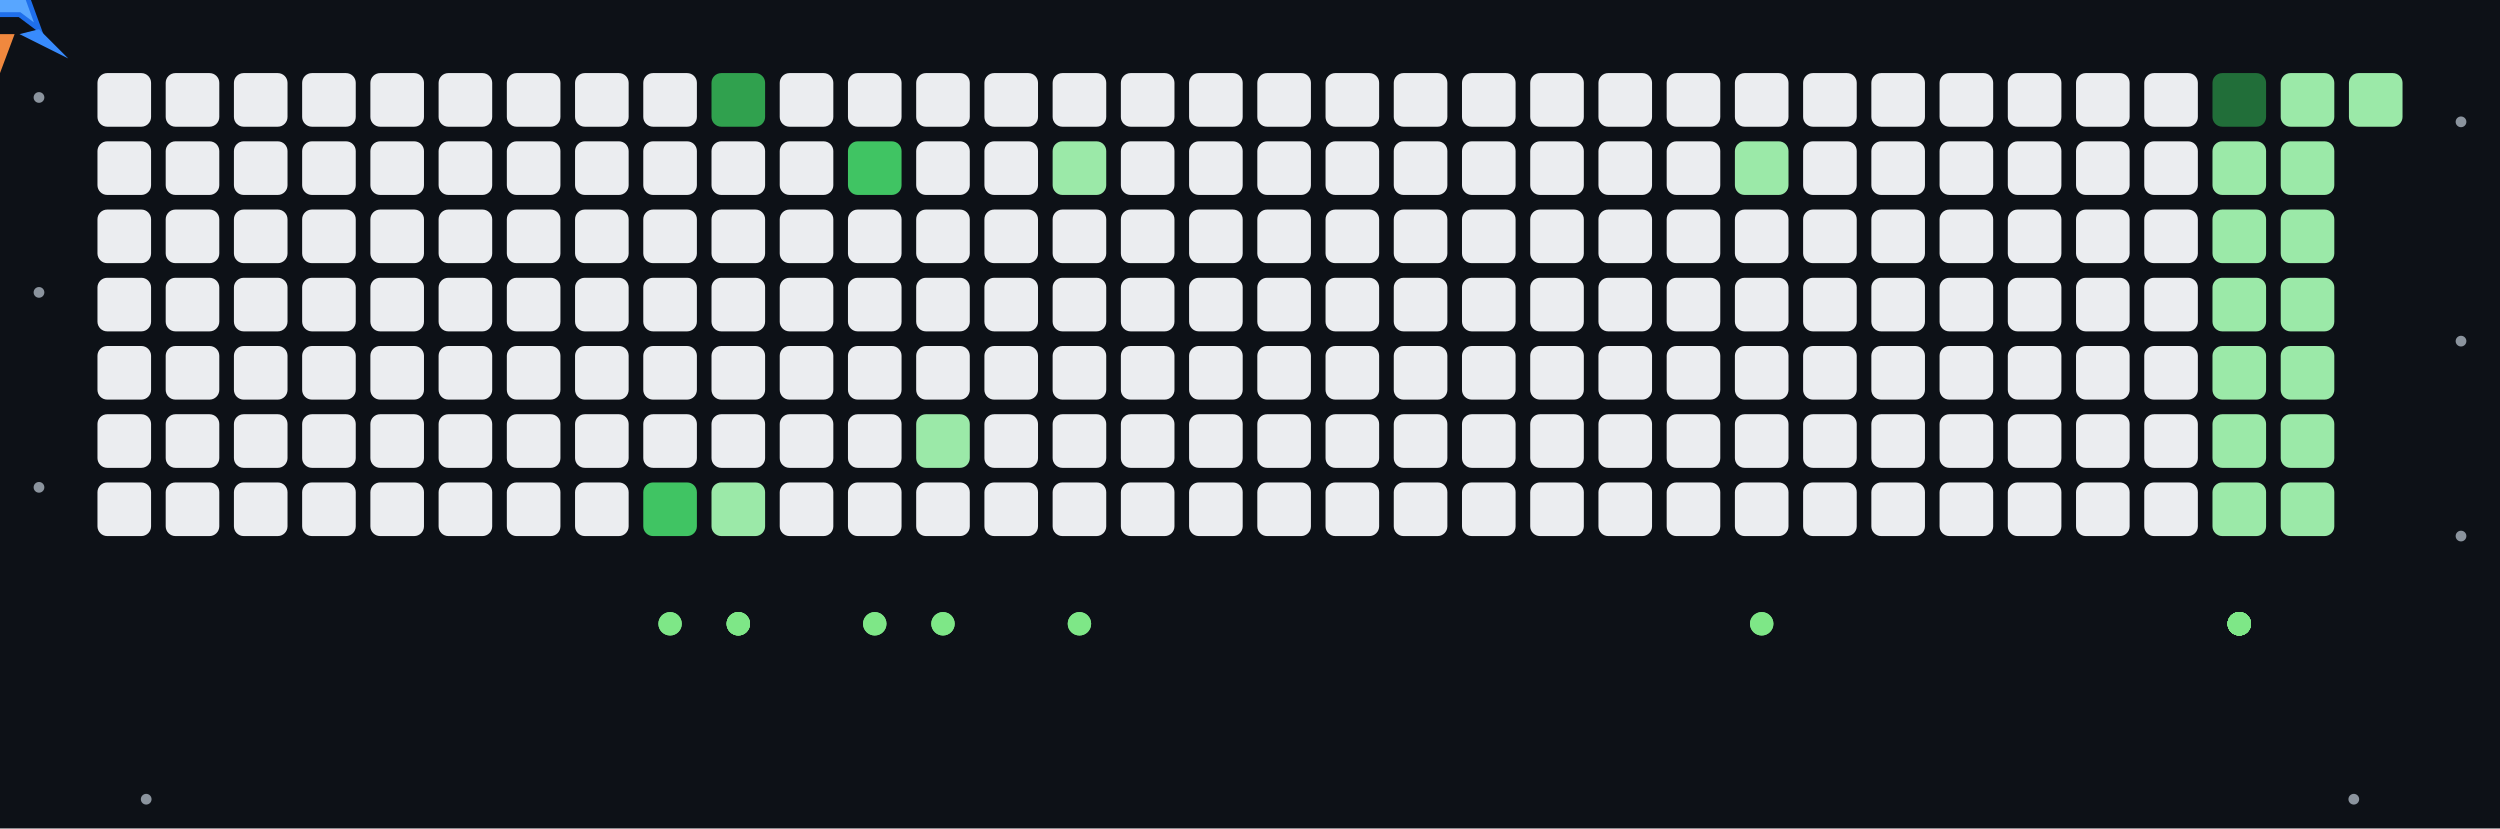
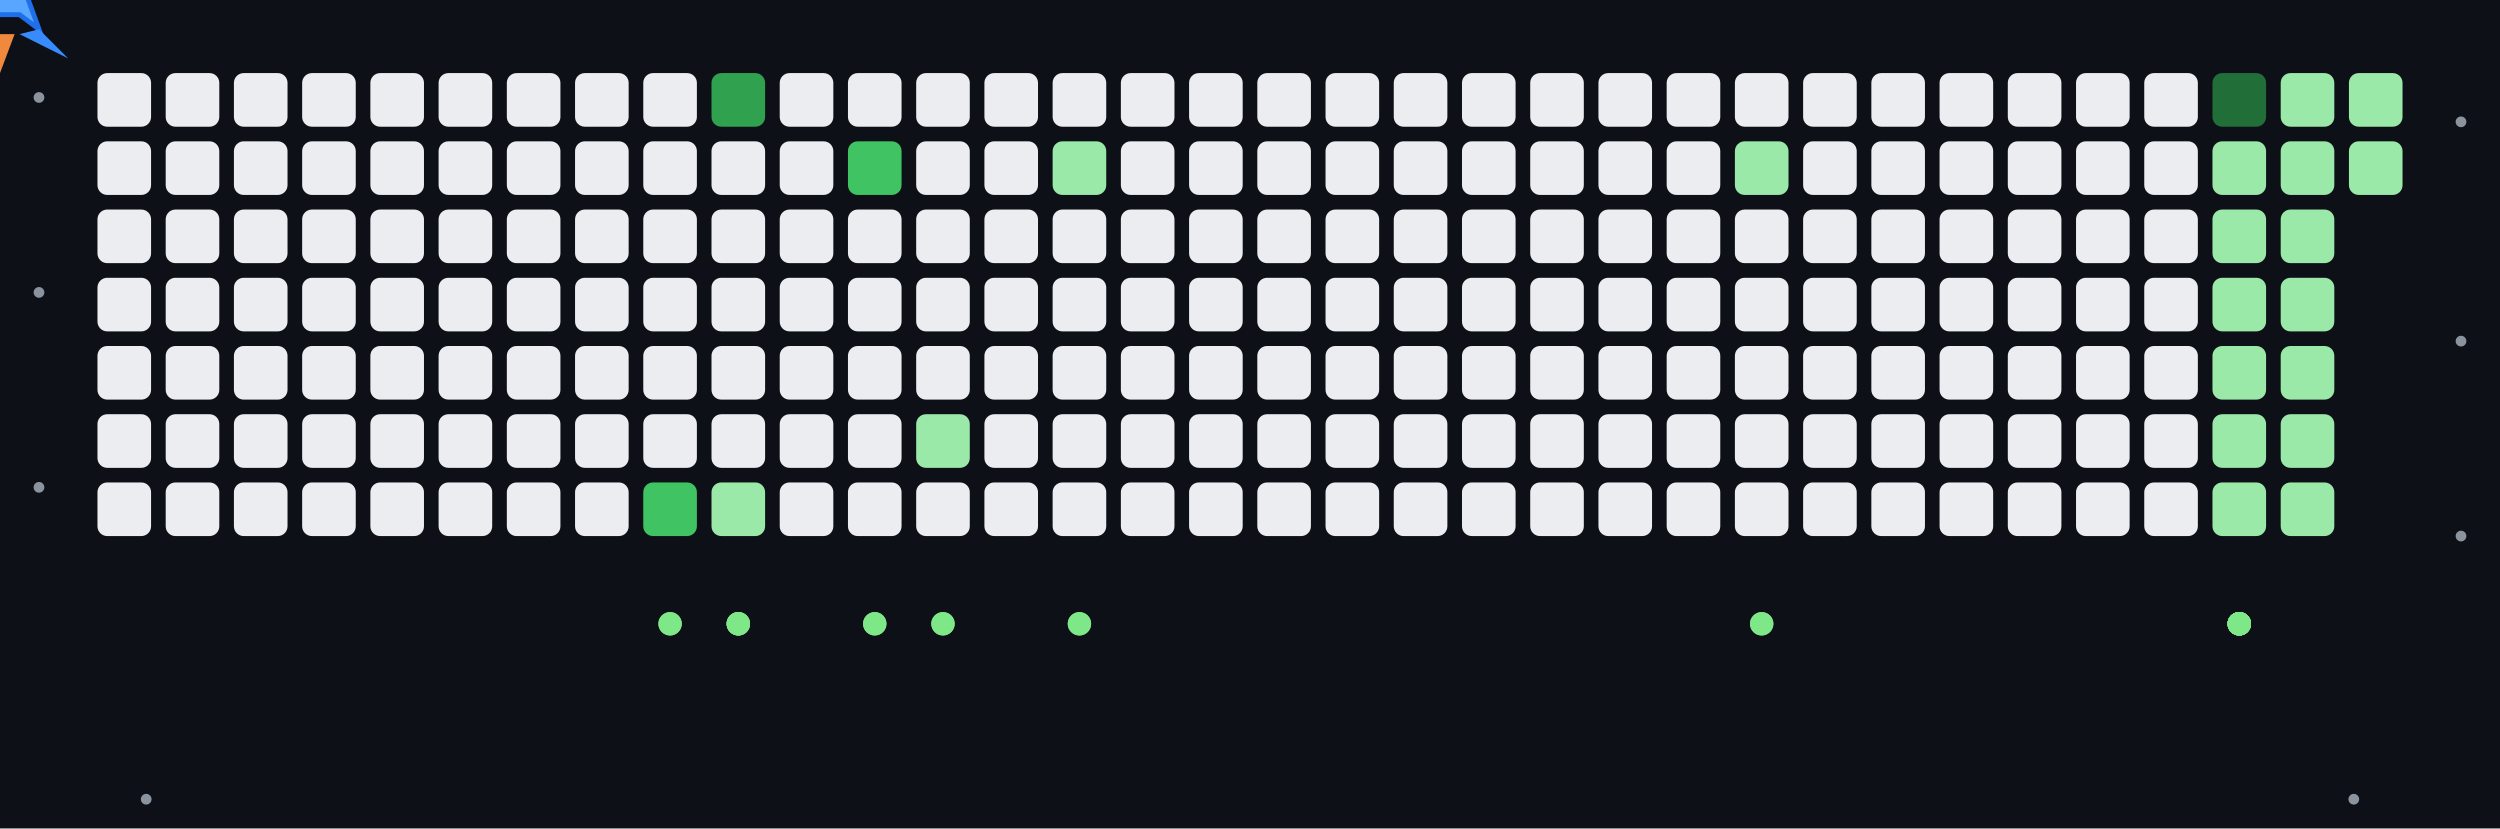
<svg xmlns="http://www.w3.org/2000/svg" viewBox="0 0 513 170">
  <rect x="0" y="0" width="513" height="170" fill="#0d1117" />
  <circle cx="8" cy="20" r="1.1" fill="#8b949e">
    <animate attributeName="opacity" values="0.2;1;0.2" dur="1.2s" repeatCount="indefinite" />
  </circle>
  <circle cx="8" cy="60" r="1.1" fill="#8b949e">
    <animate attributeName="opacity" values="0.2;1;0.2" dur="1.6s" repeatCount="indefinite" />
  </circle>
  <circle cx="8" cy="100" r="1.1" fill="#8b949e">
    <animate attributeName="opacity" values="0.2;1;0.2" dur="2s" repeatCount="indefinite" />
  </circle>
  <circle cx="505" cy="25" r="1.1" fill="#8b949e">
    <animate attributeName="opacity" values="0.2;1;0.2" dur="1.2s" repeatCount="indefinite" />
  </circle>
  <circle cx="505" cy="70" r="1.1" fill="#8b949e">
    <animate attributeName="opacity" values="0.2;1;0.2" dur="1.6s" repeatCount="indefinite" />
  </circle>
  <circle cx="505" cy="110" r="1.1" fill="#8b949e">
    <animate attributeName="opacity" values="0.2;1;0.2" dur="2s" repeatCount="indefinite" />
  </circle>
  <circle cx="30" cy="164" r="1.1" fill="#8b949e">
    <animate attributeName="opacity" values="0.2;1;0.2" dur="1.2s" repeatCount="indefinite" />
  </circle>
  <circle cx="483" cy="164" r="1.1" fill="#8b949e">
    <animate attributeName="opacity" values="0.2;1;0.2" dur="1.6s" repeatCount="indefinite" />
  </circle>
  <g id="grid">
    <rect x="20.00" y="15.00" width="11" height="11" rx="2" ry="2" fill="#ebedf0" />
    <rect x="20.00" y="29.00" width="11" height="11" rx="2" ry="2" fill="#ebedf0" />
    <rect x="20.00" y="43.00" width="11" height="11" rx="2" ry="2" fill="#ebedf0" />
    <rect x="20.00" y="57.00" width="11" height="11" rx="2" ry="2" fill="#ebedf0" />
    <rect x="20.00" y="71.00" width="11" height="11" rx="2" ry="2" fill="#ebedf0" />
    <rect x="20.00" y="85.00" width="11" height="11" rx="2" ry="2" fill="#ebedf0" />
    <rect x="20.00" y="99.00" width="11" height="11" rx="2" ry="2" fill="#ebedf0" />
    <rect x="34.00" y="15.00" width="11" height="11" rx="2" ry="2" fill="#ebedf0" />
    <rect x="34.00" y="29.00" width="11" height="11" rx="2" ry="2" fill="#ebedf0" />
    <rect x="34.00" y="43.00" width="11" height="11" rx="2" ry="2" fill="#ebedf0" />
    <rect x="34.00" y="57.00" width="11" height="11" rx="2" ry="2" fill="#ebedf0" />
    <rect x="34.00" y="71.00" width="11" height="11" rx="2" ry="2" fill="#ebedf0" />
    <rect x="34.00" y="85.00" width="11" height="11" rx="2" ry="2" fill="#ebedf0" />
    <rect x="34.00" y="99.00" width="11" height="11" rx="2" ry="2" fill="#ebedf0" />
    <rect x="48.00" y="15.00" width="11" height="11" rx="2" ry="2" fill="#ebedf0" />
    <rect x="48.00" y="29.00" width="11" height="11" rx="2" ry="2" fill="#ebedf0" />
    <rect x="48.00" y="43.00" width="11" height="11" rx="2" ry="2" fill="#ebedf0" />
    <rect x="48.00" y="57.00" width="11" height="11" rx="2" ry="2" fill="#ebedf0" />
    <rect x="48.00" y="71.00" width="11" height="11" rx="2" ry="2" fill="#ebedf0" />
    <rect x="48.00" y="85.00" width="11" height="11" rx="2" ry="2" fill="#ebedf0" />
    <rect x="48.00" y="99.00" width="11" height="11" rx="2" ry="2" fill="#ebedf0" />
    <rect x="62.00" y="15.00" width="11" height="11" rx="2" ry="2" fill="#ebedf0" />
    <rect x="62.00" y="29.00" width="11" height="11" rx="2" ry="2" fill="#ebedf0" />
    <rect x="62.00" y="43.00" width="11" height="11" rx="2" ry="2" fill="#ebedf0" />
    <rect x="62.00" y="57.00" width="11" height="11" rx="2" ry="2" fill="#ebedf0" />
    <rect x="62.00" y="71.00" width="11" height="11" rx="2" ry="2" fill="#ebedf0" />
    <rect x="62.00" y="85.00" width="11" height="11" rx="2" ry="2" fill="#ebedf0" />
    <rect x="62.00" y="99.00" width="11" height="11" rx="2" ry="2" fill="#ebedf0" />
    <rect x="76.00" y="15.00" width="11" height="11" rx="2" ry="2" fill="#ebedf0" />
    <rect x="76.00" y="29.00" width="11" height="11" rx="2" ry="2" fill="#ebedf0" />
    <rect x="76.00" y="43.00" width="11" height="11" rx="2" ry="2" fill="#ebedf0" />
    <rect x="76.00" y="57.00" width="11" height="11" rx="2" ry="2" fill="#ebedf0" />
    <rect x="76.00" y="71.00" width="11" height="11" rx="2" ry="2" fill="#ebedf0" />
    <rect x="76.00" y="85.00" width="11" height="11" rx="2" ry="2" fill="#ebedf0" />
    <rect x="76.00" y="99.00" width="11" height="11" rx="2" ry="2" fill="#ebedf0" />
    <rect x="90.00" y="15.00" width="11" height="11" rx="2" ry="2" fill="#ebedf0" />
    <rect x="90.00" y="29.00" width="11" height="11" rx="2" ry="2" fill="#ebedf0" />
    <rect x="90.00" y="43.00" width="11" height="11" rx="2" ry="2" fill="#ebedf0" />
    <rect x="90.00" y="57.00" width="11" height="11" rx="2" ry="2" fill="#ebedf0" />
    <rect x="90.00" y="71.00" width="11" height="11" rx="2" ry="2" fill="#ebedf0" />
    <rect x="90.00" y="85.00" width="11" height="11" rx="2" ry="2" fill="#ebedf0" />
    <rect x="90.00" y="99.00" width="11" height="11" rx="2" ry="2" fill="#ebedf0" />
    <rect x="104.00" y="15.00" width="11" height="11" rx="2" ry="2" fill="#ebedf0" />
    <rect x="104.00" y="29.00" width="11" height="11" rx="2" ry="2" fill="#ebedf0" />
    <rect x="104.00" y="43.00" width="11" height="11" rx="2" ry="2" fill="#ebedf0" />
    <rect x="104.00" y="57.00" width="11" height="11" rx="2" ry="2" fill="#ebedf0" />
    <rect x="104.00" y="71.00" width="11" height="11" rx="2" ry="2" fill="#ebedf0" />
    <rect x="104.00" y="85.00" width="11" height="11" rx="2" ry="2" fill="#ebedf0" />
    <rect x="104.00" y="99.00" width="11" height="11" rx="2" ry="2" fill="#ebedf0" />
    <rect x="118.00" y="15.00" width="11" height="11" rx="2" ry="2" fill="#ebedf0" />
    <rect x="118.00" y="29.00" width="11" height="11" rx="2" ry="2" fill="#ebedf0" />
    <rect x="118.00" y="43.00" width="11" height="11" rx="2" ry="2" fill="#ebedf0" />
    <rect x="118.00" y="57.00" width="11" height="11" rx="2" ry="2" fill="#ebedf0" />
    <rect x="118.00" y="71.00" width="11" height="11" rx="2" ry="2" fill="#ebedf0" />
    <rect x="118.00" y="85.00" width="11" height="11" rx="2" ry="2" fill="#ebedf0" />
    <rect x="118.00" y="99.00" width="11" height="11" rx="2" ry="2" fill="#ebedf0" />
    <rect x="132.00" y="15.00" width="11" height="11" rx="2" ry="2" fill="#ebedf0" />
    <rect x="132.00" y="29.00" width="11" height="11" rx="2" ry="2" fill="#ebedf0" />
    <rect x="132.00" y="43.00" width="11" height="11" rx="2" ry="2" fill="#ebedf0" />
    <rect x="132.00" y="57.00" width="11" height="11" rx="2" ry="2" fill="#ebedf0" />
    <rect x="132.00" y="71.00" width="11" height="11" rx="2" ry="2" fill="#ebedf0" />
    <rect x="132.00" y="85.00" width="11" height="11" rx="2" ry="2" fill="#ebedf0" />
    <rect x="132.00" y="99.00" width="11" height="11" rx="2" ry="2" fill="#40c463">
      <animate attributeName="fill" dur="20s" repeatCount="indefinite" keyTimes="0;0.132;0.138;0.869;0.875;1" values="#40c463;#40c463;#39d353;#40c463;#39d353;#40c463" />
    </rect>
    <rect x="146.00" y="15.00" width="11" height="11" rx="2" ry="2" fill="#30a14e">
      <animate attributeName="fill" dur="20s" repeatCount="indefinite" keyTimes="0;0.145;0.151;0.855;0.861;1" values="#30a14e;#30a14e;#39d353;#30a14e;#39d353;#30a14e" />
    </rect>
    <rect x="146.00" y="29.00" width="11" height="11" rx="2" ry="2" fill="#ebedf0" />
    <rect x="146.00" y="43.00" width="11" height="11" rx="2" ry="2" fill="#ebedf0" />
    <rect x="146.00" y="57.00" width="11" height="11" rx="2" ry="2" fill="#ebedf0" />
    <rect x="146.00" y="71.00" width="11" height="11" rx="2" ry="2" fill="#ebedf0" />
    <rect x="146.00" y="85.00" width="11" height="11" rx="2" ry="2" fill="#ebedf0" />
    <rect x="146.00" y="99.00" width="11" height="11" rx="2" ry="2" fill="#9be9a8">
      <animate attributeName="fill" dur="20s" repeatCount="indefinite" keyTimes="0;0.145;0.151;0.855;0.861;1" values="#9be9a8;#9be9a8;#39d353;#9be9a8;#39d353;#9be9a8" />
    </rect>
    <rect x="160.00" y="15.00" width="11" height="11" rx="2" ry="2" fill="#ebedf0" />
    <rect x="160.00" y="29.00" width="11" height="11" rx="2" ry="2" fill="#ebedf0" />
    <rect x="160.00" y="43.00" width="11" height="11" rx="2" ry="2" fill="#ebedf0" />
    <rect x="160.00" y="57.00" width="11" height="11" rx="2" ry="2" fill="#ebedf0" />
    <rect x="160.00" y="71.00" width="11" height="11" rx="2" ry="2" fill="#ebedf0" />
    <rect x="160.00" y="85.00" width="11" height="11" rx="2" ry="2" fill="#ebedf0" />
    <rect x="160.00" y="99.00" width="11" height="11" rx="2" ry="2" fill="#ebedf0" />
    <rect x="174.00" y="15.00" width="11" height="11" rx="2" ry="2" fill="#ebedf0" />
    <rect x="174.00" y="29.00" width="11" height="11" rx="2" ry="2" fill="#40c463">
      <animate attributeName="fill" dur="20s" repeatCount="indefinite" keyTimes="0;0.173;0.179;0.827;0.833;1" values="#40c463;#40c463;#39d353;#40c463;#39d353;#40c463" />
    </rect>
    <rect x="174.00" y="43.00" width="11" height="11" rx="2" ry="2" fill="#ebedf0" />
    <rect x="174.00" y="57.00" width="11" height="11" rx="2" ry="2" fill="#ebedf0" />
    <rect x="174.00" y="71.00" width="11" height="11" rx="2" ry="2" fill="#ebedf0" />
    <rect x="174.00" y="85.00" width="11" height="11" rx="2" ry="2" fill="#ebedf0" />
    <rect x="174.00" y="99.00" width="11" height="11" rx="2" ry="2" fill="#ebedf0" />
    <rect x="188.00" y="15.00" width="11" height="11" rx="2" ry="2" fill="#ebedf0" />
    <rect x="188.00" y="29.00" width="11" height="11" rx="2" ry="2" fill="#ebedf0" />
    <rect x="188.00" y="43.00" width="11" height="11" rx="2" ry="2" fill="#ebedf0" />
    <rect x="188.00" y="57.00" width="11" height="11" rx="2" ry="2" fill="#ebedf0" />
    <rect x="188.00" y="71.00" width="11" height="11" rx="2" ry="2" fill="#ebedf0" />
    <rect x="188.00" y="85.00" width="11" height="11" rx="2" ry="2" fill="#9be9a8">
      <animate attributeName="fill" dur="20s" repeatCount="indefinite" keyTimes="0;0.187;0.193;0.813;0.819;1" values="#9be9a8;#9be9a8;#39d353;#9be9a8;#39d353;#9be9a8" />
    </rect>
    <rect x="188.00" y="99.00" width="11" height="11" rx="2" ry="2" fill="#ebedf0" />
    <rect x="202.00" y="15.00" width="11" height="11" rx="2" ry="2" fill="#ebedf0" />
    <rect x="202.00" y="29.00" width="11" height="11" rx="2" ry="2" fill="#ebedf0" />
    <rect x="202.00" y="43.00" width="11" height="11" rx="2" ry="2" fill="#ebedf0" />
    <rect x="202.00" y="57.00" width="11" height="11" rx="2" ry="2" fill="#ebedf0" />
    <rect x="202.00" y="71.00" width="11" height="11" rx="2" ry="2" fill="#ebedf0" />
    <rect x="202.00" y="85.00" width="11" height="11" rx="2" ry="2" fill="#ebedf0" />
    <rect x="202.00" y="99.00" width="11" height="11" rx="2" ry="2" fill="#ebedf0" />
    <rect x="216.00" y="15.00" width="11" height="11" rx="2" ry="2" fill="#ebedf0" />
    <rect x="216.00" y="29.00" width="11" height="11" rx="2" ry="2" fill="#9be9a8">
      <animate attributeName="fill" dur="20s" repeatCount="indefinite" keyTimes="0;0.215;0.221;0.785;0.791;1" values="#9be9a8;#9be9a8;#39d353;#9be9a8;#39d353;#9be9a8" />
    </rect>
    <rect x="216.00" y="43.00" width="11" height="11" rx="2" ry="2" fill="#ebedf0" />
    <rect x="216.00" y="57.00" width="11" height="11" rx="2" ry="2" fill="#ebedf0" />
    <rect x="216.00" y="71.00" width="11" height="11" rx="2" ry="2" fill="#ebedf0" />
    <rect x="216.00" y="85.00" width="11" height="11" rx="2" ry="2" fill="#ebedf0" />
    <rect x="216.00" y="99.00" width="11" height="11" rx="2" ry="2" fill="#ebedf0" />
    <rect x="230.00" y="15.00" width="11" height="11" rx="2" ry="2" fill="#ebedf0" />
    <rect x="230.00" y="29.00" width="11" height="11" rx="2" ry="2" fill="#ebedf0" />
    <rect x="230.00" y="43.00" width="11" height="11" rx="2" ry="2" fill="#ebedf0" />
    <rect x="230.00" y="57.00" width="11" height="11" rx="2" ry="2" fill="#ebedf0" />
    <rect x="230.00" y="71.00" width="11" height="11" rx="2" ry="2" fill="#ebedf0" />
    <rect x="230.00" y="85.00" width="11" height="11" rx="2" ry="2" fill="#ebedf0" />
    <rect x="230.00" y="99.00" width="11" height="11" rx="2" ry="2" fill="#ebedf0" />
    <rect x="244.00" y="15.00" width="11" height="11" rx="2" ry="2" fill="#ebedf0" />
    <rect x="244.00" y="29.00" width="11" height="11" rx="2" ry="2" fill="#ebedf0" />
    <rect x="244.00" y="43.00" width="11" height="11" rx="2" ry="2" fill="#ebedf0" />
    <rect x="244.00" y="57.00" width="11" height="11" rx="2" ry="2" fill="#ebedf0" />
    <rect x="244.00" y="71.00" width="11" height="11" rx="2" ry="2" fill="#ebedf0" />
    <rect x="244.00" y="85.00" width="11" height="11" rx="2" ry="2" fill="#ebedf0" />
    <rect x="244.00" y="99.00" width="11" height="11" rx="2" ry="2" fill="#ebedf0" />
    <rect x="258.00" y="15.00" width="11" height="11" rx="2" ry="2" fill="#ebedf0" />
    <rect x="258.00" y="29.00" width="11" height="11" rx="2" ry="2" fill="#ebedf0" />
    <rect x="258.00" y="43.00" width="11" height="11" rx="2" ry="2" fill="#ebedf0" />
    <rect x="258.00" y="57.00" width="11" height="11" rx="2" ry="2" fill="#ebedf0" />
    <rect x="258.00" y="71.00" width="11" height="11" rx="2" ry="2" fill="#ebedf0" />
    <rect x="258.00" y="85.00" width="11" height="11" rx="2" ry="2" fill="#ebedf0" />
    <rect x="258.00" y="99.00" width="11" height="11" rx="2" ry="2" fill="#ebedf0" />
    <rect x="272.00" y="15.00" width="11" height="11" rx="2" ry="2" fill="#ebedf0" />
    <rect x="272.00" y="29.00" width="11" height="11" rx="2" ry="2" fill="#ebedf0" />
    <rect x="272.00" y="43.00" width="11" height="11" rx="2" ry="2" fill="#ebedf0" />
    <rect x="272.00" y="57.00" width="11" height="11" rx="2" ry="2" fill="#ebedf0" />
    <rect x="272.00" y="71.00" width="11" height="11" rx="2" ry="2" fill="#ebedf0" />
    <rect x="272.00" y="85.00" width="11" height="11" rx="2" ry="2" fill="#ebedf0" />
    <rect x="272.00" y="99.00" width="11" height="11" rx="2" ry="2" fill="#ebedf0" />
    <rect x="286.00" y="15.00" width="11" height="11" rx="2" ry="2" fill="#ebedf0" />
    <rect x="286.00" y="29.00" width="11" height="11" rx="2" ry="2" fill="#ebedf0" />
    <rect x="286.00" y="43.00" width="11" height="11" rx="2" ry="2" fill="#ebedf0" />
    <rect x="286.00" y="57.00" width="11" height="11" rx="2" ry="2" fill="#ebedf0" />
    <rect x="286.00" y="71.00" width="11" height="11" rx="2" ry="2" fill="#ebedf0" />
    <rect x="286.00" y="85.00" width="11" height="11" rx="2" ry="2" fill="#ebedf0" />
    <rect x="286.00" y="99.00" width="11" height="11" rx="2" ry="2" fill="#ebedf0" />
    <rect x="300.00" y="15.00" width="11" height="11" rx="2" ry="2" fill="#ebedf0" />
    <rect x="300.00" y="29.00" width="11" height="11" rx="2" ry="2" fill="#ebedf0" />
    <rect x="300.00" y="43.00" width="11" height="11" rx="2" ry="2" fill="#ebedf0" />
    <rect x="300.00" y="57.00" width="11" height="11" rx="2" ry="2" fill="#ebedf0" />
    <rect x="300.00" y="71.00" width="11" height="11" rx="2" ry="2" fill="#ebedf0" />
    <rect x="300.00" y="85.00" width="11" height="11" rx="2" ry="2" fill="#ebedf0" />
    <rect x="300.00" y="99.00" width="11" height="11" rx="2" ry="2" fill="#ebedf0" />
    <rect x="314.00" y="15.00" width="11" height="11" rx="2" ry="2" fill="#ebedf0" />
    <rect x="314.00" y="29.00" width="11" height="11" rx="2" ry="2" fill="#ebedf0" />
    <rect x="314.00" y="43.00" width="11" height="11" rx="2" ry="2" fill="#ebedf0" />
    <rect x="314.00" y="57.00" width="11" height="11" rx="2" ry="2" fill="#ebedf0" />
    <rect x="314.00" y="71.00" width="11" height="11" rx="2" ry="2" fill="#ebedf0" />
    <rect x="314.00" y="85.00" width="11" height="11" rx="2" ry="2" fill="#ebedf0" />
    <rect x="314.00" y="99.00" width="11" height="11" rx="2" ry="2" fill="#ebedf0" />
    <rect x="328.00" y="15.00" width="11" height="11" rx="2" ry="2" fill="#ebedf0" />
    <rect x="328.00" y="29.00" width="11" height="11" rx="2" ry="2" fill="#ebedf0" />
    <rect x="328.00" y="43.00" width="11" height="11" rx="2" ry="2" fill="#ebedf0" />
    <rect x="328.00" y="57.00" width="11" height="11" rx="2" ry="2" fill="#ebedf0" />
    <rect x="328.00" y="71.00" width="11" height="11" rx="2" ry="2" fill="#ebedf0" />
    <rect x="328.00" y="85.00" width="11" height="11" rx="2" ry="2" fill="#ebedf0" />
    <rect x="328.00" y="99.00" width="11" height="11" rx="2" ry="2" fill="#ebedf0" />
    <rect x="342.00" y="15.00" width="11" height="11" rx="2" ry="2" fill="#ebedf0" />
    <rect x="342.00" y="29.00" width="11" height="11" rx="2" ry="2" fill="#ebedf0" />
    <rect x="342.00" y="43.00" width="11" height="11" rx="2" ry="2" fill="#ebedf0" />
    <rect x="342.00" y="57.00" width="11" height="11" rx="2" ry="2" fill="#ebedf0" />
    <rect x="342.00" y="71.00" width="11" height="11" rx="2" ry="2" fill="#ebedf0" />
    <rect x="342.00" y="85.00" width="11" height="11" rx="2" ry="2" fill="#ebedf0" />
    <rect x="342.00" y="99.00" width="11" height="11" rx="2" ry="2" fill="#ebedf0" />
    <rect x="356.00" y="15.00" width="11" height="11" rx="2" ry="2" fill="#ebedf0" />
    <rect x="356.00" y="29.00" width="11" height="11" rx="2" ry="2" fill="#9be9a8">
      <animate attributeName="fill" dur="20s" repeatCount="indefinite" keyTimes="0;0.354;0.36;0.645;0.651;1" values="#9be9a8;#9be9a8;#39d353;#9be9a8;#39d353;#9be9a8" />
    </rect>
    <rect x="356.00" y="43.00" width="11" height="11" rx="2" ry="2" fill="#ebedf0" />
    <rect x="356.00" y="57.00" width="11" height="11" rx="2" ry="2" fill="#ebedf0" />
    <rect x="356.00" y="71.00" width="11" height="11" rx="2" ry="2" fill="#ebedf0" />
    <rect x="356.00" y="85.00" width="11" height="11" rx="2" ry="2" fill="#ebedf0" />
    <rect x="356.00" y="99.00" width="11" height="11" rx="2" ry="2" fill="#ebedf0" />
    <rect x="370.00" y="15.00" width="11" height="11" rx="2" ry="2" fill="#ebedf0" />
    <rect x="370.00" y="29.00" width="11" height="11" rx="2" ry="2" fill="#ebedf0" />
    <rect x="370.00" y="43.00" width="11" height="11" rx="2" ry="2" fill="#ebedf0" />
    <rect x="370.00" y="57.00" width="11" height="11" rx="2" ry="2" fill="#ebedf0" />
    <rect x="370.00" y="71.00" width="11" height="11" rx="2" ry="2" fill="#ebedf0" />
    <rect x="370.00" y="85.00" width="11" height="11" rx="2" ry="2" fill="#ebedf0" />
    <rect x="370.00" y="99.00" width="11" height="11" rx="2" ry="2" fill="#ebedf0" />
    <rect x="384.00" y="15.00" width="11" height="11" rx="2" ry="2" fill="#ebedf0" />
    <rect x="384.00" y="29.00" width="11" height="11" rx="2" ry="2" fill="#ebedf0" />
    <rect x="384.00" y="43.00" width="11" height="11" rx="2" ry="2" fill="#ebedf0" />
    <rect x="384.00" y="57.00" width="11" height="11" rx="2" ry="2" fill="#ebedf0" />
    <rect x="384.00" y="71.00" width="11" height="11" rx="2" ry="2" fill="#ebedf0" />
    <rect x="384.00" y="85.00" width="11" height="11" rx="2" ry="2" fill="#ebedf0" />
    <rect x="384.00" y="99.00" width="11" height="11" rx="2" ry="2" fill="#ebedf0" />
    <rect x="398.00" y="15.00" width="11" height="11" rx="2" ry="2" fill="#ebedf0" />
    <rect x="398.00" y="29.00" width="11" height="11" rx="2" ry="2" fill="#ebedf0" />
    <rect x="398.00" y="43.00" width="11" height="11" rx="2" ry="2" fill="#ebedf0" />
    <rect x="398.00" y="57.00" width="11" height="11" rx="2" ry="2" fill="#ebedf0" />
    <rect x="398.00" y="71.00" width="11" height="11" rx="2" ry="2" fill="#ebedf0" />
    <rect x="398.00" y="85.00" width="11" height="11" rx="2" ry="2" fill="#ebedf0" />
    <rect x="398.00" y="99.00" width="11" height="11" rx="2" ry="2" fill="#ebedf0" />
    <rect x="412.00" y="15.00" width="11" height="11" rx="2" ry="2" fill="#ebedf0" />
    <rect x="412.00" y="29.00" width="11" height="11" rx="2" ry="2" fill="#ebedf0" />
    <rect x="412.00" y="43.00" width="11" height="11" rx="2" ry="2" fill="#ebedf0" />
    <rect x="412.00" y="57.00" width="11" height="11" rx="2" ry="2" fill="#ebedf0" />
    <rect x="412.00" y="71.00" width="11" height="11" rx="2" ry="2" fill="#ebedf0" />
    <rect x="412.00" y="85.00" width="11" height="11" rx="2" ry="2" fill="#ebedf0" />
    <rect x="412.00" y="99.00" width="11" height="11" rx="2" ry="2" fill="#ebedf0" />
    <rect x="426.00" y="15.00" width="11" height="11" rx="2" ry="2" fill="#ebedf0" />
    <rect x="426.00" y="29.00" width="11" height="11" rx="2" ry="2" fill="#ebedf0" />
    <rect x="426.00" y="43.00" width="11" height="11" rx="2" ry="2" fill="#ebedf0" />
    <rect x="426.00" y="57.00" width="11" height="11" rx="2" ry="2" fill="#ebedf0" />
    <rect x="426.00" y="71.00" width="11" height="11" rx="2" ry="2" fill="#ebedf0" />
    <rect x="426.00" y="85.00" width="11" height="11" rx="2" ry="2" fill="#ebedf0" />
    <rect x="426.00" y="99.00" width="11" height="11" rx="2" ry="2" fill="#ebedf0" />
    <rect x="440.00" y="15.00" width="11" height="11" rx="2" ry="2" fill="#ebedf0" />
    <rect x="440.00" y="29.00" width="11" height="11" rx="2" ry="2" fill="#ebedf0" />
    <rect x="440.00" y="43.00" width="11" height="11" rx="2" ry="2" fill="#ebedf0" />
    <rect x="440.00" y="57.00" width="11" height="11" rx="2" ry="2" fill="#ebedf0" />
    <rect x="440.00" y="71.00" width="11" height="11" rx="2" ry="2" fill="#ebedf0" />
    <rect x="440.00" y="85.00" width="11" height="11" rx="2" ry="2" fill="#ebedf0" />
    <rect x="440.00" y="99.00" width="11" height="11" rx="2" ry="2" fill="#ebedf0" />
    <rect x="454.00" y="15.00" width="11" height="11" rx="2" ry="2" fill="#216e39">
      <animate attributeName="fill" dur="20s" repeatCount="indefinite" keyTimes="0;0.452;0.458;0.548;0.554;1" values="#216e39;#216e39;#39d353;#216e39;#39d353;#216e39" />
    </rect>
    <rect x="454.00" y="29.00" width="11" height="11" rx="2" ry="2" fill="#9be9a8">
      <animate attributeName="fill" dur="20s" repeatCount="indefinite" keyTimes="0;0.452;0.458;0.548;0.554;1" values="#9be9a8;#9be9a8;#39d353;#9be9a8;#39d353;#9be9a8" />
    </rect>
    <rect x="454.00" y="43.00" width="11" height="11" rx="2" ry="2" fill="#9be9a8">
      <animate attributeName="fill" dur="20s" repeatCount="indefinite" keyTimes="0;0.452;0.458;0.548;0.554;1" values="#9be9a8;#9be9a8;#39d353;#9be9a8;#39d353;#9be9a8" />
    </rect>
    <rect x="454.00" y="57.00" width="11" height="11" rx="2" ry="2" fill="#9be9a8">
      <animate attributeName="fill" dur="20s" repeatCount="indefinite" keyTimes="0;0.452;0.458;0.548;0.554;1" values="#9be9a8;#9be9a8;#39d353;#9be9a8;#39d353;#9be9a8" />
    </rect>
    <rect x="454.00" y="71.00" width="11" height="11" rx="2" ry="2" fill="#9be9a8">
      <animate attributeName="fill" dur="20s" repeatCount="indefinite" keyTimes="0;0.452;0.458;0.548;0.554;1" values="#9be9a8;#9be9a8;#39d353;#9be9a8;#39d353;#9be9a8" />
    </rect>
    <rect x="454.00" y="85.00" width="11" height="11" rx="2" ry="2" fill="#9be9a8" />
    <rect x="454.00" y="99.00" width="11" height="11" rx="2" ry="2" fill="#9be9a8" />
    <rect x="468.00" y="15.00" width="11" height="11" rx="2" ry="2" fill="#9be9a8" />
    <rect x="468.00" y="29.00" width="11" height="11" rx="2" ry="2" fill="#9be9a8" />
    <rect x="468.00" y="43.00" width="11" height="11" rx="2" ry="2" fill="#9be9a8" />
    <rect x="468.00" y="57.00" width="11" height="11" rx="2" ry="2" fill="#9be9a8" />
    <rect x="468.00" y="71.00" width="11" height="11" rx="2" ry="2" fill="#9be9a8" />
    <rect x="468.00" y="85.00" width="11" height="11" rx="2" ry="2" fill="#9be9a8" />
    <rect x="468.00" y="99.00" width="11" height="11" rx="2" ry="2" fill="#9be9a8" />
    <rect x="482.00" y="15.00" width="11" height="11" rx="2" ry="2" fill="#9be9a8" />
+     <rect x="482.00" y="29.00" width="11" height="11" rx="2" ry="2" fill="#9be9a8" />
  </g>
  <g id="bullets">
    <circle cx="137.5" cy="128" r="2.4" fill="#7ee787">
      <animate attributeName="cy" dur="20s" repeatCount="indefinite" keyTimes="0;0.114;0.132;1" values="128;128;104.5;104.5" />
      <animate attributeName="opacity" dur="20s" repeatCount="indefinite" keyTimes="0;0.114;0.132;0.138;1" values="0;1;1;0;0" />
    </circle>
    <circle cx="151.5" cy="128" r="2.4" fill="#7ee787">
      <animate attributeName="cy" dur="20s" repeatCount="indefinite" keyTimes="0;0.128;0.145;1" values="128;128;20.5;20.5" />
      <animate attributeName="opacity" dur="20s" repeatCount="indefinite" keyTimes="0;0.128;0.145;0.151;1" values="0;1;1;0;0" />
    </circle>
    <circle cx="151.5" cy="128" r="2.4" fill="#7ee787">
      <animate attributeName="cy" dur="20s" repeatCount="indefinite" keyTimes="0;0.128;0.145;1" values="128;128;104.5;104.5" />
      <animate attributeName="opacity" dur="20s" repeatCount="indefinite" keyTimes="0;0.128;0.145;0.151;1" values="0;1;1;0;0" />
    </circle>
    <circle cx="179.5" cy="128" r="2.4" fill="#7ee787">
      <animate attributeName="cy" dur="20s" repeatCount="indefinite" keyTimes="0;0.155;0.173;1" values="128;128;34.5;34.5" />
      <animate attributeName="opacity" dur="20s" repeatCount="indefinite" keyTimes="0;0.155;0.173;0.179;1" values="0;1;1;0;0" />
    </circle>
    <circle cx="193.5" cy="128" r="2.4" fill="#7ee787">
      <animate attributeName="cy" dur="20s" repeatCount="indefinite" keyTimes="0;0.169;0.187;1" values="128;128;90.5;90.5" />
      <animate attributeName="opacity" dur="20s" repeatCount="indefinite" keyTimes="0;0.169;0.187;0.193;1" values="0;1;1;0;0" />
    </circle>
    <circle cx="221.5" cy="128" r="2.4" fill="#7ee787">
      <animate attributeName="cy" dur="20s" repeatCount="indefinite" keyTimes="0;0.197;0.215;1" values="128;128;34.5;34.5" />
      <animate attributeName="opacity" dur="20s" repeatCount="indefinite" keyTimes="0;0.197;0.215;0.221;1" values="0;1;1;0;0" />
    </circle>
    <circle cx="361.5" cy="128" r="2.4" fill="#7ee787">
      <animate attributeName="cy" dur="20s" repeatCount="indefinite" keyTimes="0;0.337;0.354;1" values="128;128;34.5;34.5" />
      <animate attributeName="opacity" dur="20s" repeatCount="indefinite" keyTimes="0;0.337;0.354;0.36;1" values="0;1;1;0;0" />
    </circle>
    <circle cx="459.5" cy="128" r="2.4" fill="#7ee787">
      <animate attributeName="cy" dur="20s" repeatCount="indefinite" keyTimes="0;0.434;0.452;1" values="128;128;20.5;20.5" />
      <animate attributeName="opacity" dur="20s" repeatCount="indefinite" keyTimes="0;0.434;0.452;0.458;1" values="0;1;1;0;0" />
    </circle>
    <circle cx="459.5" cy="128" r="2.4" fill="#7ee787">
      <animate attributeName="cy" dur="20s" repeatCount="indefinite" keyTimes="0;0.434;0.452;1" values="128;128;34.5;34.5" />
      <animate attributeName="opacity" dur="20s" repeatCount="indefinite" keyTimes="0;0.434;0.452;0.458;1" values="0;1;1;0;0" />
    </circle>
    <circle cx="459.5" cy="128" r="2.4" fill="#7ee787">
      <animate attributeName="cy" dur="20s" repeatCount="indefinite" keyTimes="0;0.434;0.452;1" values="128;128;48.5;48.5" />
      <animate attributeName="opacity" dur="20s" repeatCount="indefinite" keyTimes="0;0.434;0.452;0.458;1" values="0;1;1;0;0" />
    </circle>
    <circle cx="459.5" cy="128" r="2.4" fill="#7ee787">
      <animate attributeName="cy" dur="20s" repeatCount="indefinite" keyTimes="0;0.434;0.452;1" values="128;128;62.5;62.5" />
      <animate attributeName="opacity" dur="20s" repeatCount="indefinite" keyTimes="0;0.434;0.452;0.458;1" values="0;1;1;0;0" />
    </circle>
    <circle cx="459.5" cy="128" r="2.4" fill="#7ee787">
      <animate attributeName="cy" dur="20s" repeatCount="indefinite" keyTimes="0;0.434;0.452;1" values="128;128;76.5;76.5" />
      <animate attributeName="opacity" dur="20s" repeatCount="indefinite" keyTimes="0;0.434;0.452;0.458;1" values="0;1;1;0;0" />
    </circle>
    <circle cx="459.5" cy="128" r="2.4" fill="#7ee787">
      <animate attributeName="cy" dur="20s" repeatCount="indefinite" keyTimes="0;0.53;0.548;1" values="128;128;76.5;76.5" />
      <animate attributeName="opacity" dur="20s" repeatCount="indefinite" keyTimes="0;0.53;0.548;0.554;1" values="0;1;1;0;0" />
    </circle>
    <circle cx="459.5" cy="128" r="2.4" fill="#7ee787">
      <animate attributeName="cy" dur="20s" repeatCount="indefinite" keyTimes="0;0.53;0.548;1" values="128;128;62.5;62.5" />
      <animate attributeName="opacity" dur="20s" repeatCount="indefinite" keyTimes="0;0.53;0.548;0.554;1" values="0;1;1;0;0" />
    </circle>
    <circle cx="459.5" cy="128" r="2.4" fill="#7ee787">
      <animate attributeName="cy" dur="20s" repeatCount="indefinite" keyTimes="0;0.53;0.548;1" values="128;128;48.5;48.5" />
      <animate attributeName="opacity" dur="20s" repeatCount="indefinite" keyTimes="0;0.53;0.548;0.554;1" values="0;1;1;0;0" />
    </circle>
    <circle cx="459.5" cy="128" r="2.4" fill="#7ee787">
      <animate attributeName="cy" dur="20s" repeatCount="indefinite" keyTimes="0;0.53;0.548;1" values="128;128;34.5;34.5" />
      <animate attributeName="opacity" dur="20s" repeatCount="indefinite" keyTimes="0;0.53;0.548;0.554;1" values="0;1;1;0;0" />
    </circle>
    <circle cx="459.5" cy="128" r="2.4" fill="#7ee787">
      <animate attributeName="cy" dur="20s" repeatCount="indefinite" keyTimes="0;0.53;0.548;1" values="128;128;20.5;20.5" />
      <animate attributeName="opacity" dur="20s" repeatCount="indefinite" keyTimes="0;0.53;0.548;0.554;1" values="0;1;1;0;0" />
    </circle>
    <circle cx="361.5" cy="128" r="2.4" fill="#7ee787">
      <animate attributeName="cy" dur="20s" repeatCount="indefinite" keyTimes="0;0.627;0.645;1" values="128;128;34.5;34.5" />
      <animate attributeName="opacity" dur="20s" repeatCount="indefinite" keyTimes="0;0.627;0.645;0.651;1" values="0;1;1;0;0" />
    </circle>
    <circle cx="221.5" cy="128" r="2.4" fill="#7ee787">
      <animate attributeName="cy" dur="20s" repeatCount="indefinite" keyTimes="0;0.767;0.785;1" values="128;128;34.5;34.5" />
      <animate attributeName="opacity" dur="20s" repeatCount="indefinite" keyTimes="0;0.767;0.785;0.791;1" values="0;1;1;0;0" />
    </circle>
    <circle cx="193.5" cy="128" r="2.4" fill="#7ee787">
      <animate attributeName="cy" dur="20s" repeatCount="indefinite" keyTimes="0;0.795;0.813;1" values="128;128;90.5;90.5" />
      <animate attributeName="opacity" dur="20s" repeatCount="indefinite" keyTimes="0;0.795;0.813;0.819;1" values="0;1;1;0;0" />
    </circle>
    <circle cx="179.5" cy="128" r="2.4" fill="#7ee787">
      <animate attributeName="cy" dur="20s" repeatCount="indefinite" keyTimes="0;0.809;0.827;1" values="128;128;34.5;34.5" />
      <animate attributeName="opacity" dur="20s" repeatCount="indefinite" keyTimes="0;0.809;0.827;0.833;1" values="0;1;1;0;0" />
    </circle>
    <circle cx="151.5" cy="128" r="2.4" fill="#7ee787">
      <animate attributeName="cy" dur="20s" repeatCount="indefinite" keyTimes="0;0.837;0.855;1" values="128;128;104.5;104.5" />
      <animate attributeName="opacity" dur="20s" repeatCount="indefinite" keyTimes="0;0.837;0.855;0.861;1" values="0;1;1;0;0" />
    </circle>
    <circle cx="151.5" cy="128" r="2.4" fill="#7ee787">
      <animate attributeName="cy" dur="20s" repeatCount="indefinite" keyTimes="0;0.837;0.855;1" values="128;128;20.5;20.5" />
      <animate attributeName="opacity" dur="20s" repeatCount="indefinite" keyTimes="0;0.837;0.855;0.861;1" values="0;1;1;0;0" />
    </circle>
    <circle cx="137.5" cy="128" r="2.4" fill="#7ee787">
      <animate attributeName="cy" dur="20s" repeatCount="indefinite" keyTimes="0;0.851;0.869;1" values="128;128;104.5;104.5" />
      <animate attributeName="opacity" dur="20s" repeatCount="indefinite" keyTimes="0;0.851;0.869;0.875;1" values="0;1;1;0;0" />
    </circle>
  </g>
  <g id="blasts">
    <circle cx="137.5" cy="104.5" r="0" fill="none" stroke="#56d364" stroke-width="1.6" opacity="0">
      <animate attributeName="r" dur="20s" repeatCount="indefinite" keyTimes="0;0.132;0.149;1" values="0;1;9;9" />
      <animate attributeName="opacity" dur="20s" repeatCount="indefinite" keyTimes="0;0.132;0.149;1" values="0;1;1;0" />
    </circle>
    <circle cx="151.5" cy="20.5" r="0" fill="none" stroke="#56d364" stroke-width="1.6" opacity="0">
      <animate attributeName="r" dur="20s" repeatCount="indefinite" keyTimes="0;0.145;0.164;1" values="0;1;9;9" />
      <animate attributeName="opacity" dur="20s" repeatCount="indefinite" keyTimes="0;0.145;0.164;1" values="0;1;1;0" />
    </circle>
    <circle cx="151.5" cy="104.5" r="0" fill="none" stroke="#56d364" stroke-width="1.6" opacity="0">
      <animate attributeName="r" dur="20s" repeatCount="indefinite" keyTimes="0;0.145;0.164;1" values="0;1;9;9" />
      <animate attributeName="opacity" dur="20s" repeatCount="indefinite" keyTimes="0;0.145;0.164;1" values="0;1;1;0" />
    </circle>
    <circle cx="179.5" cy="34.5" r="0" fill="none" stroke="#56d364" stroke-width="1.6" opacity="0">
      <animate attributeName="r" dur="20s" repeatCount="indefinite" keyTimes="0;0.173;0.191;1" values="0;1;9;9" />
      <animate attributeName="opacity" dur="20s" repeatCount="indefinite" keyTimes="0;0.173;0.191;1" values="0;1;1;0" />
    </circle>
    <circle cx="193.5" cy="90.5" r="0" fill="none" stroke="#56d364" stroke-width="1.6" opacity="0">
      <animate attributeName="r" dur="20s" repeatCount="indefinite" keyTimes="0;0.187;0.205;1" values="0;1;9;9" />
      <animate attributeName="opacity" dur="20s" repeatCount="indefinite" keyTimes="0;0.187;0.205;1" values="0;1;1;0" />
    </circle>
    <circle cx="221.5" cy="34.5" r="0" fill="none" stroke="#56d364" stroke-width="1.6" opacity="0">
      <animate attributeName="r" dur="20s" repeatCount="indefinite" keyTimes="0;0.215;0.233;1" values="0;1;9;9" />
      <animate attributeName="opacity" dur="20s" repeatCount="indefinite" keyTimes="0;0.215;0.233;1" values="0;1;1;0" />
    </circle>
    <circle cx="361.5" cy="34.5" r="0" fill="none" stroke="#56d364" stroke-width="1.6" opacity="0">
      <animate attributeName="r" dur="20s" repeatCount="indefinite" keyTimes="0;0.354;0.372;1" values="0;1;9;9" />
      <animate attributeName="opacity" dur="20s" repeatCount="indefinite" keyTimes="0;0.354;0.372;1" values="0;1;1;0" />
    </circle>
    <circle cx="459.5" cy="20.5" r="0" fill="none" stroke="#56d364" stroke-width="1.6" opacity="0">
      <animate attributeName="r" dur="20s" repeatCount="indefinite" keyTimes="0;0.452;0.47;1" values="0;1;9;9" />
      <animate attributeName="opacity" dur="20s" repeatCount="indefinite" keyTimes="0;0.452;0.47;1" values="0;1;1;0" />
    </circle>
    <circle cx="459.5" cy="34.5" r="0" fill="none" stroke="#56d364" stroke-width="1.6" opacity="0">
      <animate attributeName="r" dur="20s" repeatCount="indefinite" keyTimes="0;0.452;0.47;1" values="0;1;9;9" />
      <animate attributeName="opacity" dur="20s" repeatCount="indefinite" keyTimes="0;0.452;0.47;1" values="0;1;1;0" />
    </circle>
    <circle cx="459.5" cy="48.5" r="0" fill="none" stroke="#56d364" stroke-width="1.6" opacity="0">
      <animate attributeName="r" dur="20s" repeatCount="indefinite" keyTimes="0;0.452;0.47;1" values="0;1;9;9" />
      <animate attributeName="opacity" dur="20s" repeatCount="indefinite" keyTimes="0;0.452;0.47;1" values="0;1;1;0" />
    </circle>
    <circle cx="459.5" cy="62.5" r="0" fill="none" stroke="#56d364" stroke-width="1.6" opacity="0">
      <animate attributeName="r" dur="20s" repeatCount="indefinite" keyTimes="0;0.452;0.47;1" values="0;1;9;9" />
      <animate attributeName="opacity" dur="20s" repeatCount="indefinite" keyTimes="0;0.452;0.47;1" values="0;1;1;0" />
    </circle>
    <circle cx="459.5" cy="76.5" r="0" fill="none" stroke="#56d364" stroke-width="1.6" opacity="0">
      <animate attributeName="r" dur="20s" repeatCount="indefinite" keyTimes="0;0.452;0.47;1" values="0;1;9;9" />
      <animate attributeName="opacity" dur="20s" repeatCount="indefinite" keyTimes="0;0.452;0.47;1" values="0;1;1;0" />
    </circle>
    <circle cx="459.5" cy="76.5" r="0" fill="none" stroke="#56d364" stroke-width="1.6" opacity="0">
      <animate attributeName="r" dur="20s" repeatCount="indefinite" keyTimes="0;0.548;0.566;1" values="0;1;9;9" />
      <animate attributeName="opacity" dur="20s" repeatCount="indefinite" keyTimes="0;0.548;0.566;1" values="0;1;1;0" />
    </circle>
    <circle cx="459.5" cy="62.5" r="0" fill="none" stroke="#56d364" stroke-width="1.6" opacity="0">
      <animate attributeName="r" dur="20s" repeatCount="indefinite" keyTimes="0;0.548;0.566;1" values="0;1;9;9" />
      <animate attributeName="opacity" dur="20s" repeatCount="indefinite" keyTimes="0;0.548;0.566;1" values="0;1;1;0" />
    </circle>
    <circle cx="459.5" cy="48.5" r="0" fill="none" stroke="#56d364" stroke-width="1.6" opacity="0">
      <animate attributeName="r" dur="20s" repeatCount="indefinite" keyTimes="0;0.548;0.566;1" values="0;1;9;9" />
      <animate attributeName="opacity" dur="20s" repeatCount="indefinite" keyTimes="0;0.548;0.566;1" values="0;1;1;0" />
    </circle>
    <circle cx="459.5" cy="34.5" r="0" fill="none" stroke="#56d364" stroke-width="1.6" opacity="0">
      <animate attributeName="r" dur="20s" repeatCount="indefinite" keyTimes="0;0.548;0.566;1" values="0;1;9;9" />
      <animate attributeName="opacity" dur="20s" repeatCount="indefinite" keyTimes="0;0.548;0.566;1" values="0;1;1;0" />
    </circle>
    <circle cx="459.5" cy="20.5" r="0" fill="none" stroke="#56d364" stroke-width="1.6" opacity="0">
      <animate attributeName="r" dur="20s" repeatCount="indefinite" keyTimes="0;0.548;0.566;1" values="0;1;9;9" />
      <animate attributeName="opacity" dur="20s" repeatCount="indefinite" keyTimes="0;0.548;0.566;1" values="0;1;1;0" />
    </circle>
    <circle cx="361.5" cy="34.5" r="0" fill="none" stroke="#56d364" stroke-width="1.6" opacity="0">
      <animate attributeName="r" dur="20s" repeatCount="indefinite" keyTimes="0;0.645;0.663;1" values="0;1;9;9" />
      <animate attributeName="opacity" dur="20s" repeatCount="indefinite" keyTimes="0;0.645;0.663;1" values="0;1;1;0" />
    </circle>
    <circle cx="221.5" cy="34.5" r="0" fill="none" stroke="#56d364" stroke-width="1.6" opacity="0">
      <animate attributeName="r" dur="20s" repeatCount="indefinite" keyTimes="0;0.785;0.803;1" values="0;1;9;9" />
      <animate attributeName="opacity" dur="20s" repeatCount="indefinite" keyTimes="0;0.785;0.803;1" values="0;1;1;0" />
    </circle>
    <circle cx="193.5" cy="90.5" r="0" fill="none" stroke="#56d364" stroke-width="1.6" opacity="0">
      <animate attributeName="r" dur="20s" repeatCount="indefinite" keyTimes="0;0.813;0.831;1" values="0;1;9;9" />
      <animate attributeName="opacity" dur="20s" repeatCount="indefinite" keyTimes="0;0.813;0.831;1" values="0;1;1;0" />
    </circle>
    <circle cx="179.5" cy="34.5" r="0" fill="none" stroke="#56d364" stroke-width="1.6" opacity="0">
      <animate attributeName="r" dur="20s" repeatCount="indefinite" keyTimes="0;0.827;0.845;1" values="0;1;9;9" />
      <animate attributeName="opacity" dur="20s" repeatCount="indefinite" keyTimes="0;0.827;0.845;1" values="0;1;1;0" />
    </circle>
    <circle cx="151.5" cy="104.5" r="0" fill="none" stroke="#56d364" stroke-width="1.6" opacity="0">
      <animate attributeName="r" dur="20s" repeatCount="indefinite" keyTimes="0;0.855;0.873;1" values="0;1;9;9" />
      <animate attributeName="opacity" dur="20s" repeatCount="indefinite" keyTimes="0;0.855;0.873;1" values="0;1;1;0" />
    </circle>
    <circle cx="151.5" cy="20.5" r="0" fill="none" stroke="#56d364" stroke-width="1.6" opacity="0">
      <animate attributeName="r" dur="20s" repeatCount="indefinite" keyTimes="0;0.855;0.873;1" values="0;1;9;9" />
      <animate attributeName="opacity" dur="20s" repeatCount="indefinite" keyTimes="0;0.855;0.873;1" values="0;1;1;0" />
    </circle>
    <circle cx="137.5" cy="104.5" r="0" fill="none" stroke="#56d364" stroke-width="1.6" opacity="0">
      <animate attributeName="r" dur="20s" repeatCount="indefinite" keyTimes="0;0.869;0.886;1" values="0;1;9;9" />
      <animate attributeName="opacity" dur="20s" repeatCount="indefinite" keyTimes="0;0.869;0.886;1" values="0;1;1;0" />
    </circle>
  </g>
  <g id="jet">
    <g transform="translate(0,0)">
      <polygon points="0,-16 8,6 4,3 -4,3 -8,6" fill="#58a6ff" stroke="#1f6feb" stroke-width="1" />
      <polygon points="-8,6 -14,12 -4,7" fill="#388bfd" />
      <polygon points="8,6 14,12 4,7" fill="#388bfd" />
      <circle cx="0" cy="-6" r="2.2" fill="#c9e6ff" />
      <polygon points="-3,7 3,7 0,15" fill="#f0883e">
        <animate attributeName="opacity" values="0.5;1;0.6;1" dur="0.18s" repeatCount="indefinite" />
      </polygon>
    </g>
    <animateTransform attributeName="transform" attributeType="XML" type="translate" dur="20s" repeatCount="indefinite" keyTimes="0;0.5;1" values="35.00,140.00;478.00,140.00;35.00,140.00" />
  </g>
</svg>
